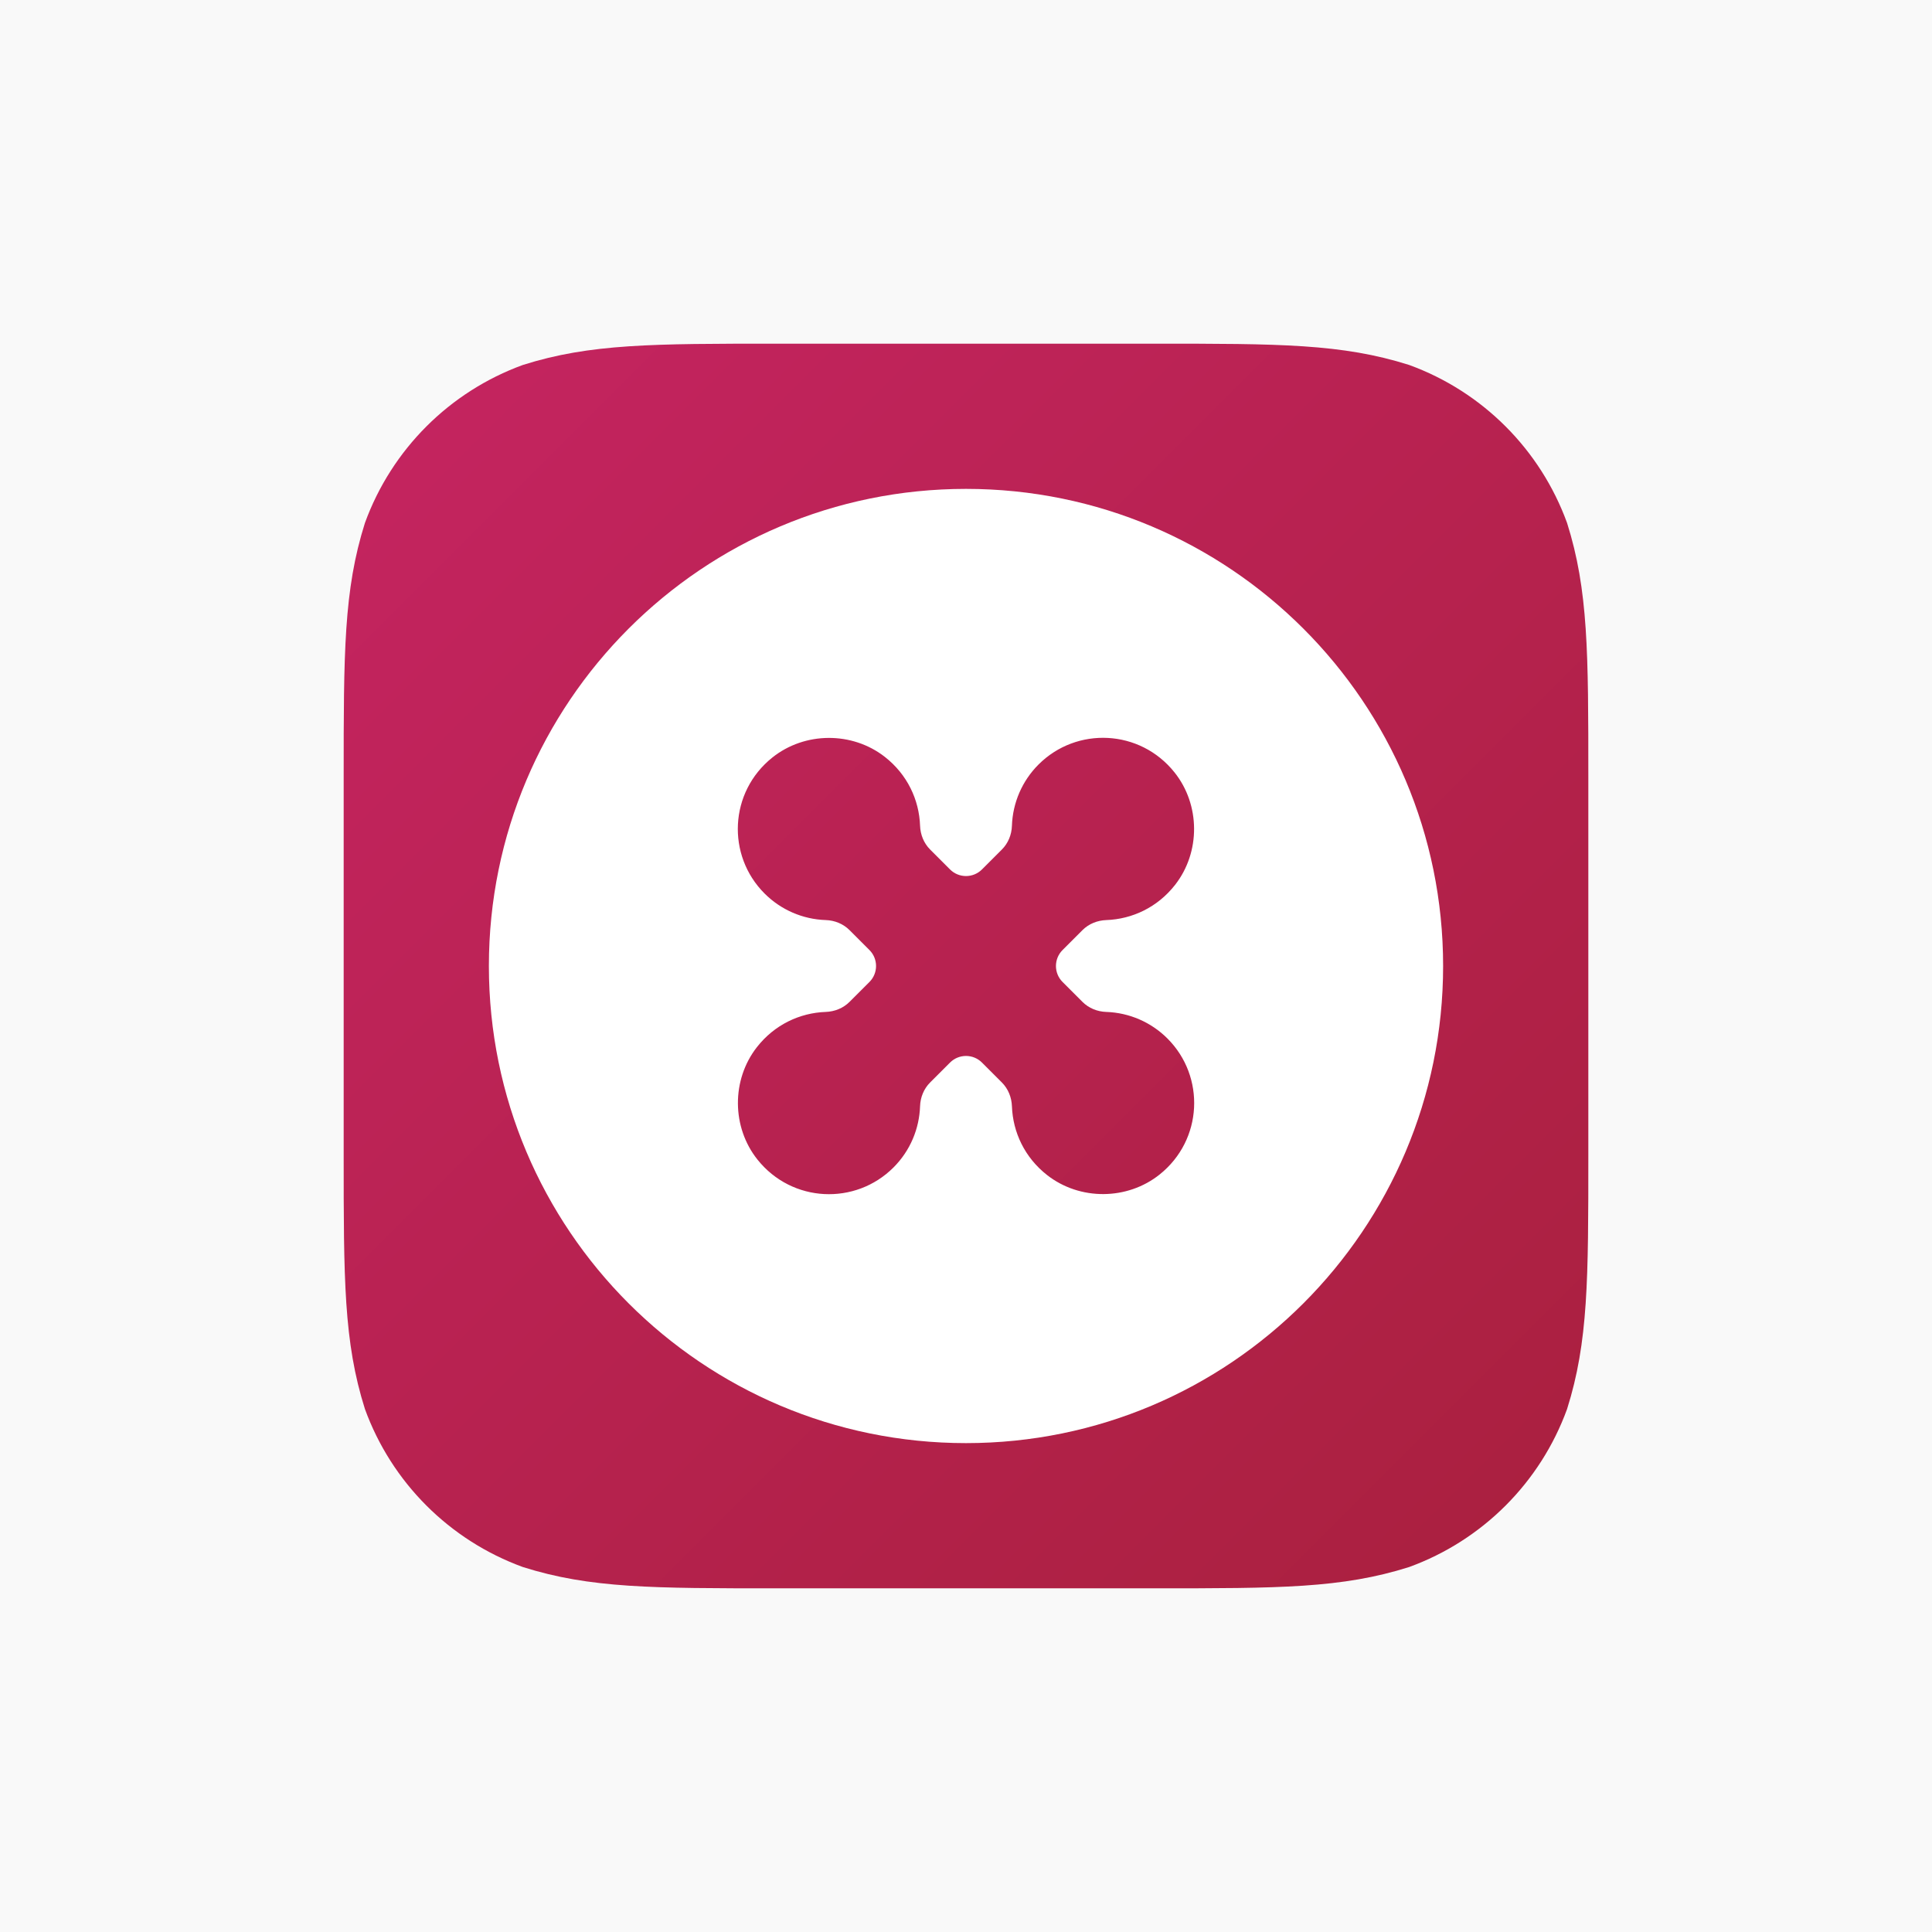
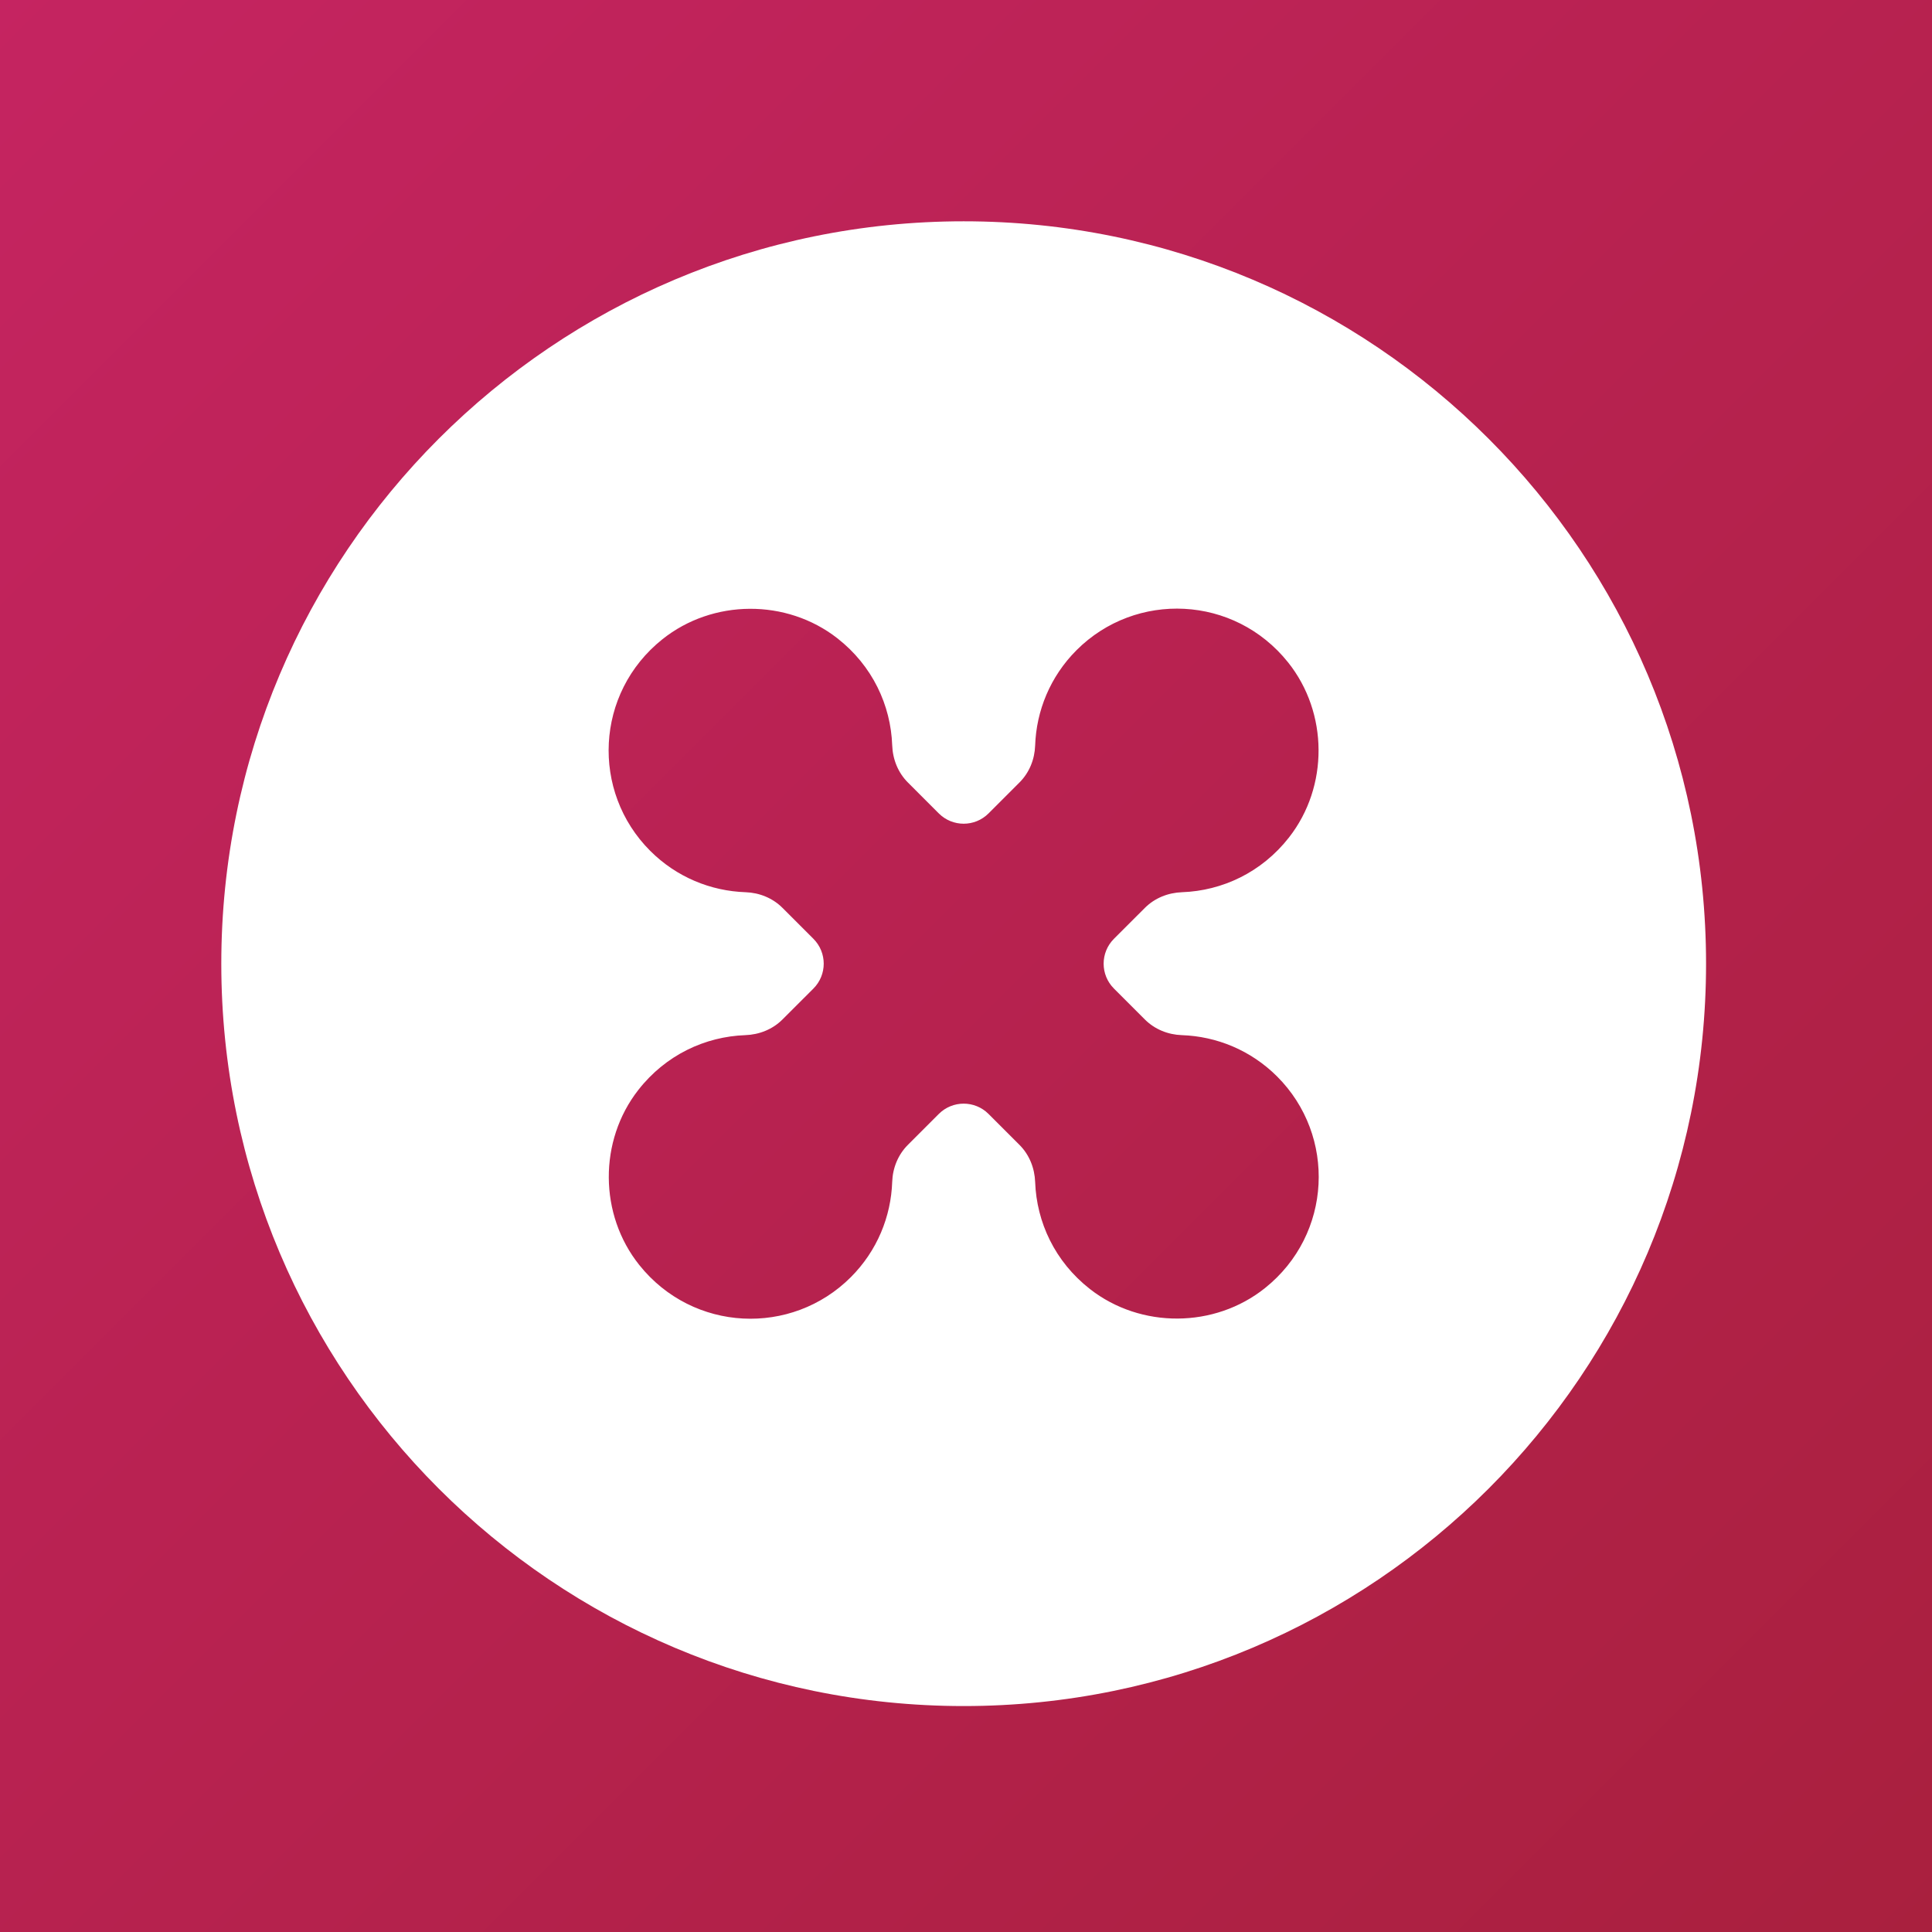
<svg xmlns="http://www.w3.org/2000/svg" xmlns:xlink="http://www.w3.org/1999/xlink" width="416" height="416" viewBox="0 0 416 416">
  <defs>
    <path id="a" d="M0 0h1440v460H0z" />
    <linearGradient id="b" x1="0%" y1="0%" y2="100%">
      <stop offset="0%" stop-color="#C52461" />
      <stop offset="100%" stop-color="#A9203E" />
    </linearGradient>
  </defs>
  <g fill="none" fill-rule="evenodd">
    <use fill="#FFF" opacity=".6" transform="translate(-519 -22)" xlink:href="#a" />
-     <path fill="url(#b)" d="M174.564 0c26.905 0 40.354 0 54.837 4.578a56.919 56.919 0 0 1 34.02 34.02C268 53.08 268 66.534 268 93.437v81.128c0 26.905 0 40.354-4.578 54.837a56.91 56.91 0 0 1-34.02 34.018C214.917 268 201.468 268 174.563 268H93.436c-26.905 0-40.356 0-54.837-4.58A56.91 56.91 0 0 1 4.579 229.4C0 214.918 0 201.47 0 174.564V93.436C0 66.533 0 53.08 4.578 38.599a56.919 56.919 0 0 1 34.02-34.02C53.08 0 66.532 0 93.437 0h81.128z" transform="translate(74 74)" />
-     <path fill="#FFF" d="M208 310.733c-56.738 0-102.733-45.995-102.733-102.733 0-56.738 45.995-102.733 102.733-102.733 56.738 0 102.733 45.995 102.733 102.733 0 56.738-45.995 102.733-102.733 102.733zm20.793-99.292a4.867 4.867 0 0 1 0-6.881l4.282-4.28c1.367-1.37 3.215-2.101 5.147-2.17 5.536-.199 11.002-2.721 14.803-7.585 5.5-7.034 5.438-17.246-.133-24.22-7.445-9.318-21.08-9.883-29.275-1.689a19.546 19.546 0 0 0-5.728 13.191c-.066 1.924-.805 3.755-2.164 5.115l-4.285 4.285c-1.9 1.9-4.98 1.9-6.881 0l-4.28-4.283c-1.367-1.367-2.101-3.212-2.17-5.144-.199-5.539-2.721-11.004-7.585-14.808-7.034-5.495-17.248-5.436-24.22.138-9.318 7.445-9.88 21.078-1.686 29.272a19.525 19.525 0 0 0 13.19 5.728c1.922.066 3.753.805 5.115 2.165l4.285 4.285a4.867 4.867 0 0 1 0 6.881l-4.285 4.282c-1.367 1.367-3.212 2.099-5.144 2.167-5.539.2-11.004 2.722-14.805 7.589-5.498 7.03-5.439 17.245.135 24.217 7.445 9.318 21.08 9.88 29.272 1.688 3.66-3.659 5.564-8.4 5.728-13.19.067-1.922.808-3.756 2.165-5.115l4.285-4.285a4.867 4.867 0 0 1 6.881 0l4.282 4.282c1.367 1.367 2.099 3.213 2.17 5.147.199 5.536 2.719 11.002 7.586 14.805 7.033 5.495 17.245 5.436 24.217-.135 9.318-7.448 9.88-21.08 1.688-29.275a19.541 19.541 0 0 0-13.19-5.728c-1.922-.066-3.756-.805-5.115-2.164l-4.285-4.285z" />
+     <path fill="url(#b)" d="M271.616 0H417v417H0V145.384 0h271.616z" transform="translate(-1 -1)" />
+     <path fill="#FFF" d="M207.5 367.35c-88.283 0-159.85-71.567-159.85-159.85S119.217 47.65 207.5 47.65s159.85 71.567 159.85 159.85-71.567 159.85-159.85 159.85zm32.353-154.496a7.573 7.573 0 0 1 0-10.707l6.664-6.66c2.127-2.13 5.002-3.268 8.007-3.375 8.615-.31 17.119-4.235 23.033-11.803 8.558-10.944 8.462-26.833-.206-37.685-11.585-14.5-32.8-15.378-45.55-2.627-5.69 5.693-8.658 13.07-8.913 20.524-.103 2.994-1.253 5.842-3.368 7.958l-6.667 6.667a7.573 7.573 0 0 1-10.708 0l-6.66-6.663c-2.126-2.127-3.268-4.999-3.375-8.004-.309-8.618-4.234-17.122-11.803-23.04-10.944-8.55-26.836-8.459-37.685.213-14.499 11.585-15.373 32.797-2.623 45.547 5.69 5.694 13.067 8.657 20.524 8.913 2.99.103 5.839 1.252 7.958 3.368l6.667 6.667a7.573 7.573 0 0 1 0 10.707l-6.667 6.663c-2.127 2.127-4.998 3.265-8.003 3.372-8.619.31-17.123 4.235-23.038 11.807-8.553 10.94-8.461 26.833.21 37.681 11.586 14.5 32.802 15.374 45.548 2.627 5.693-5.693 8.656-13.07 8.912-20.524.103-2.99 1.257-5.843 3.368-7.958l6.667-6.667a7.573 7.573 0 0 1 10.708 0l6.663 6.663c2.127 2.127 3.265 4.999 3.375 8.008.31 8.614 4.231 17.118 11.804 23.037 10.943 8.55 26.832 8.458 37.68-.21 14.5-11.59 15.374-32.801 2.628-45.551-5.694-5.69-13.067-8.657-20.525-8.913-2.99-.103-5.842-1.252-7.958-3.368l-6.667-6.667z" />
  </g>
</svg>
